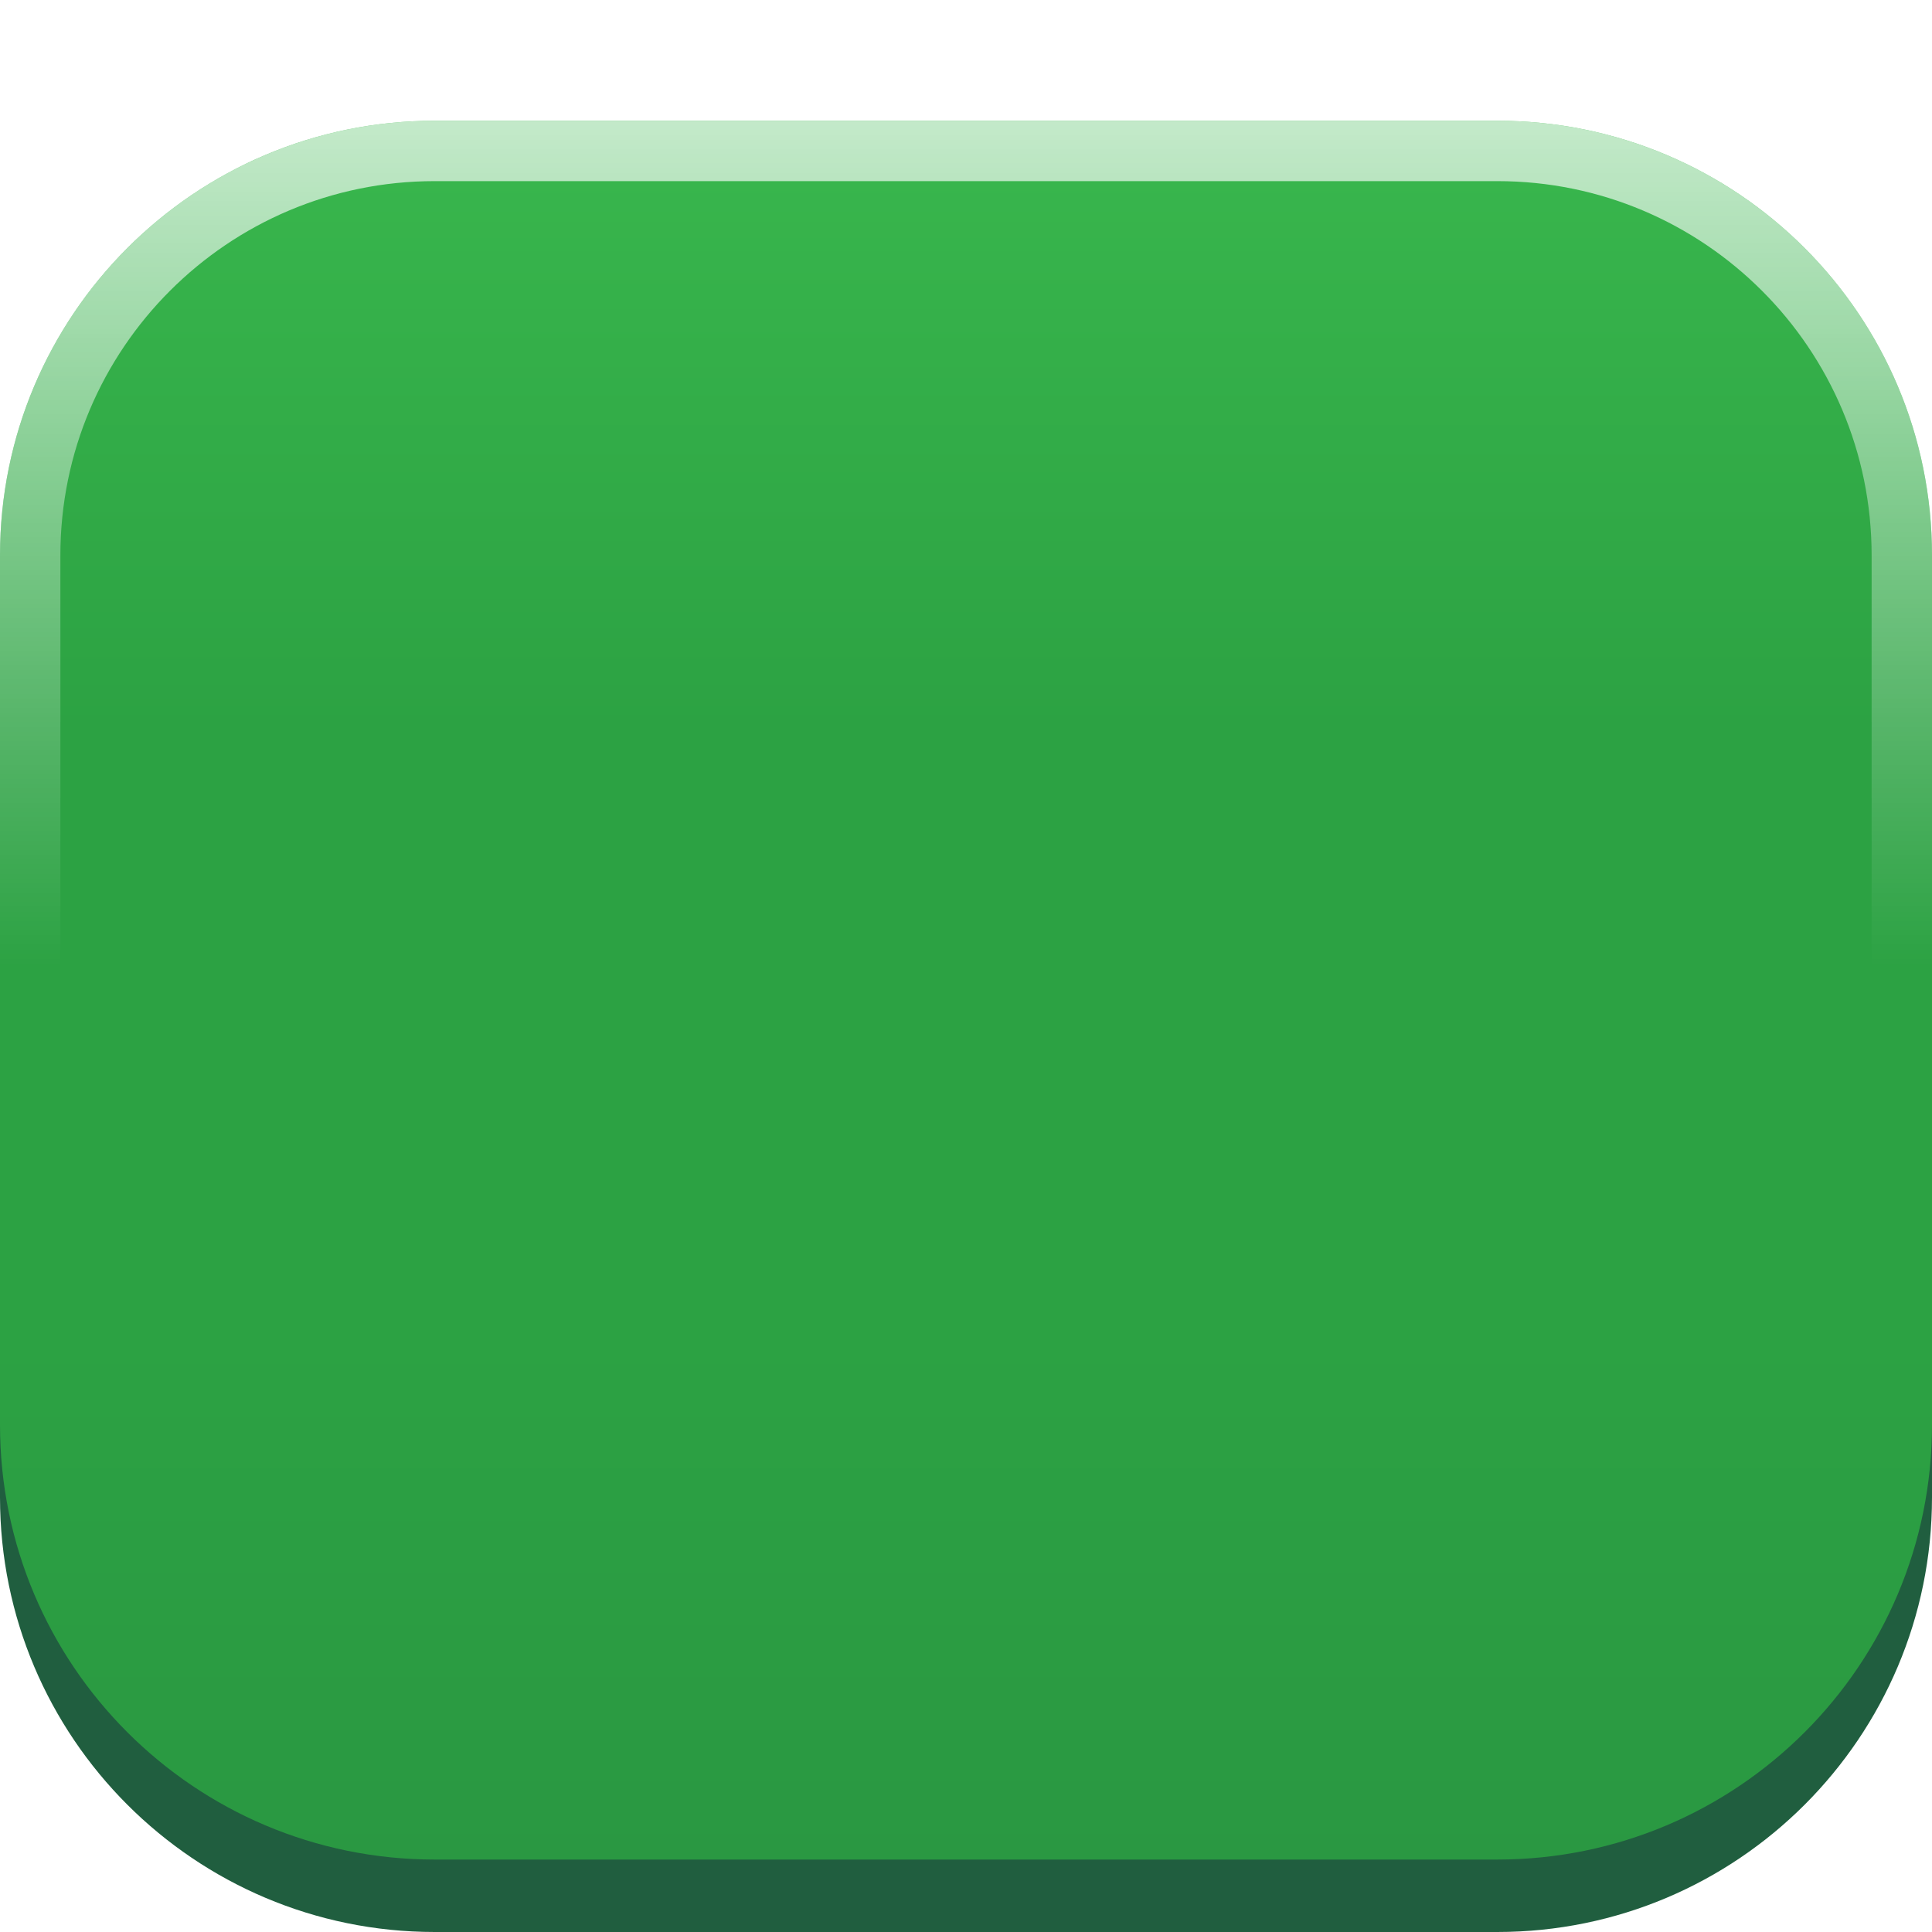
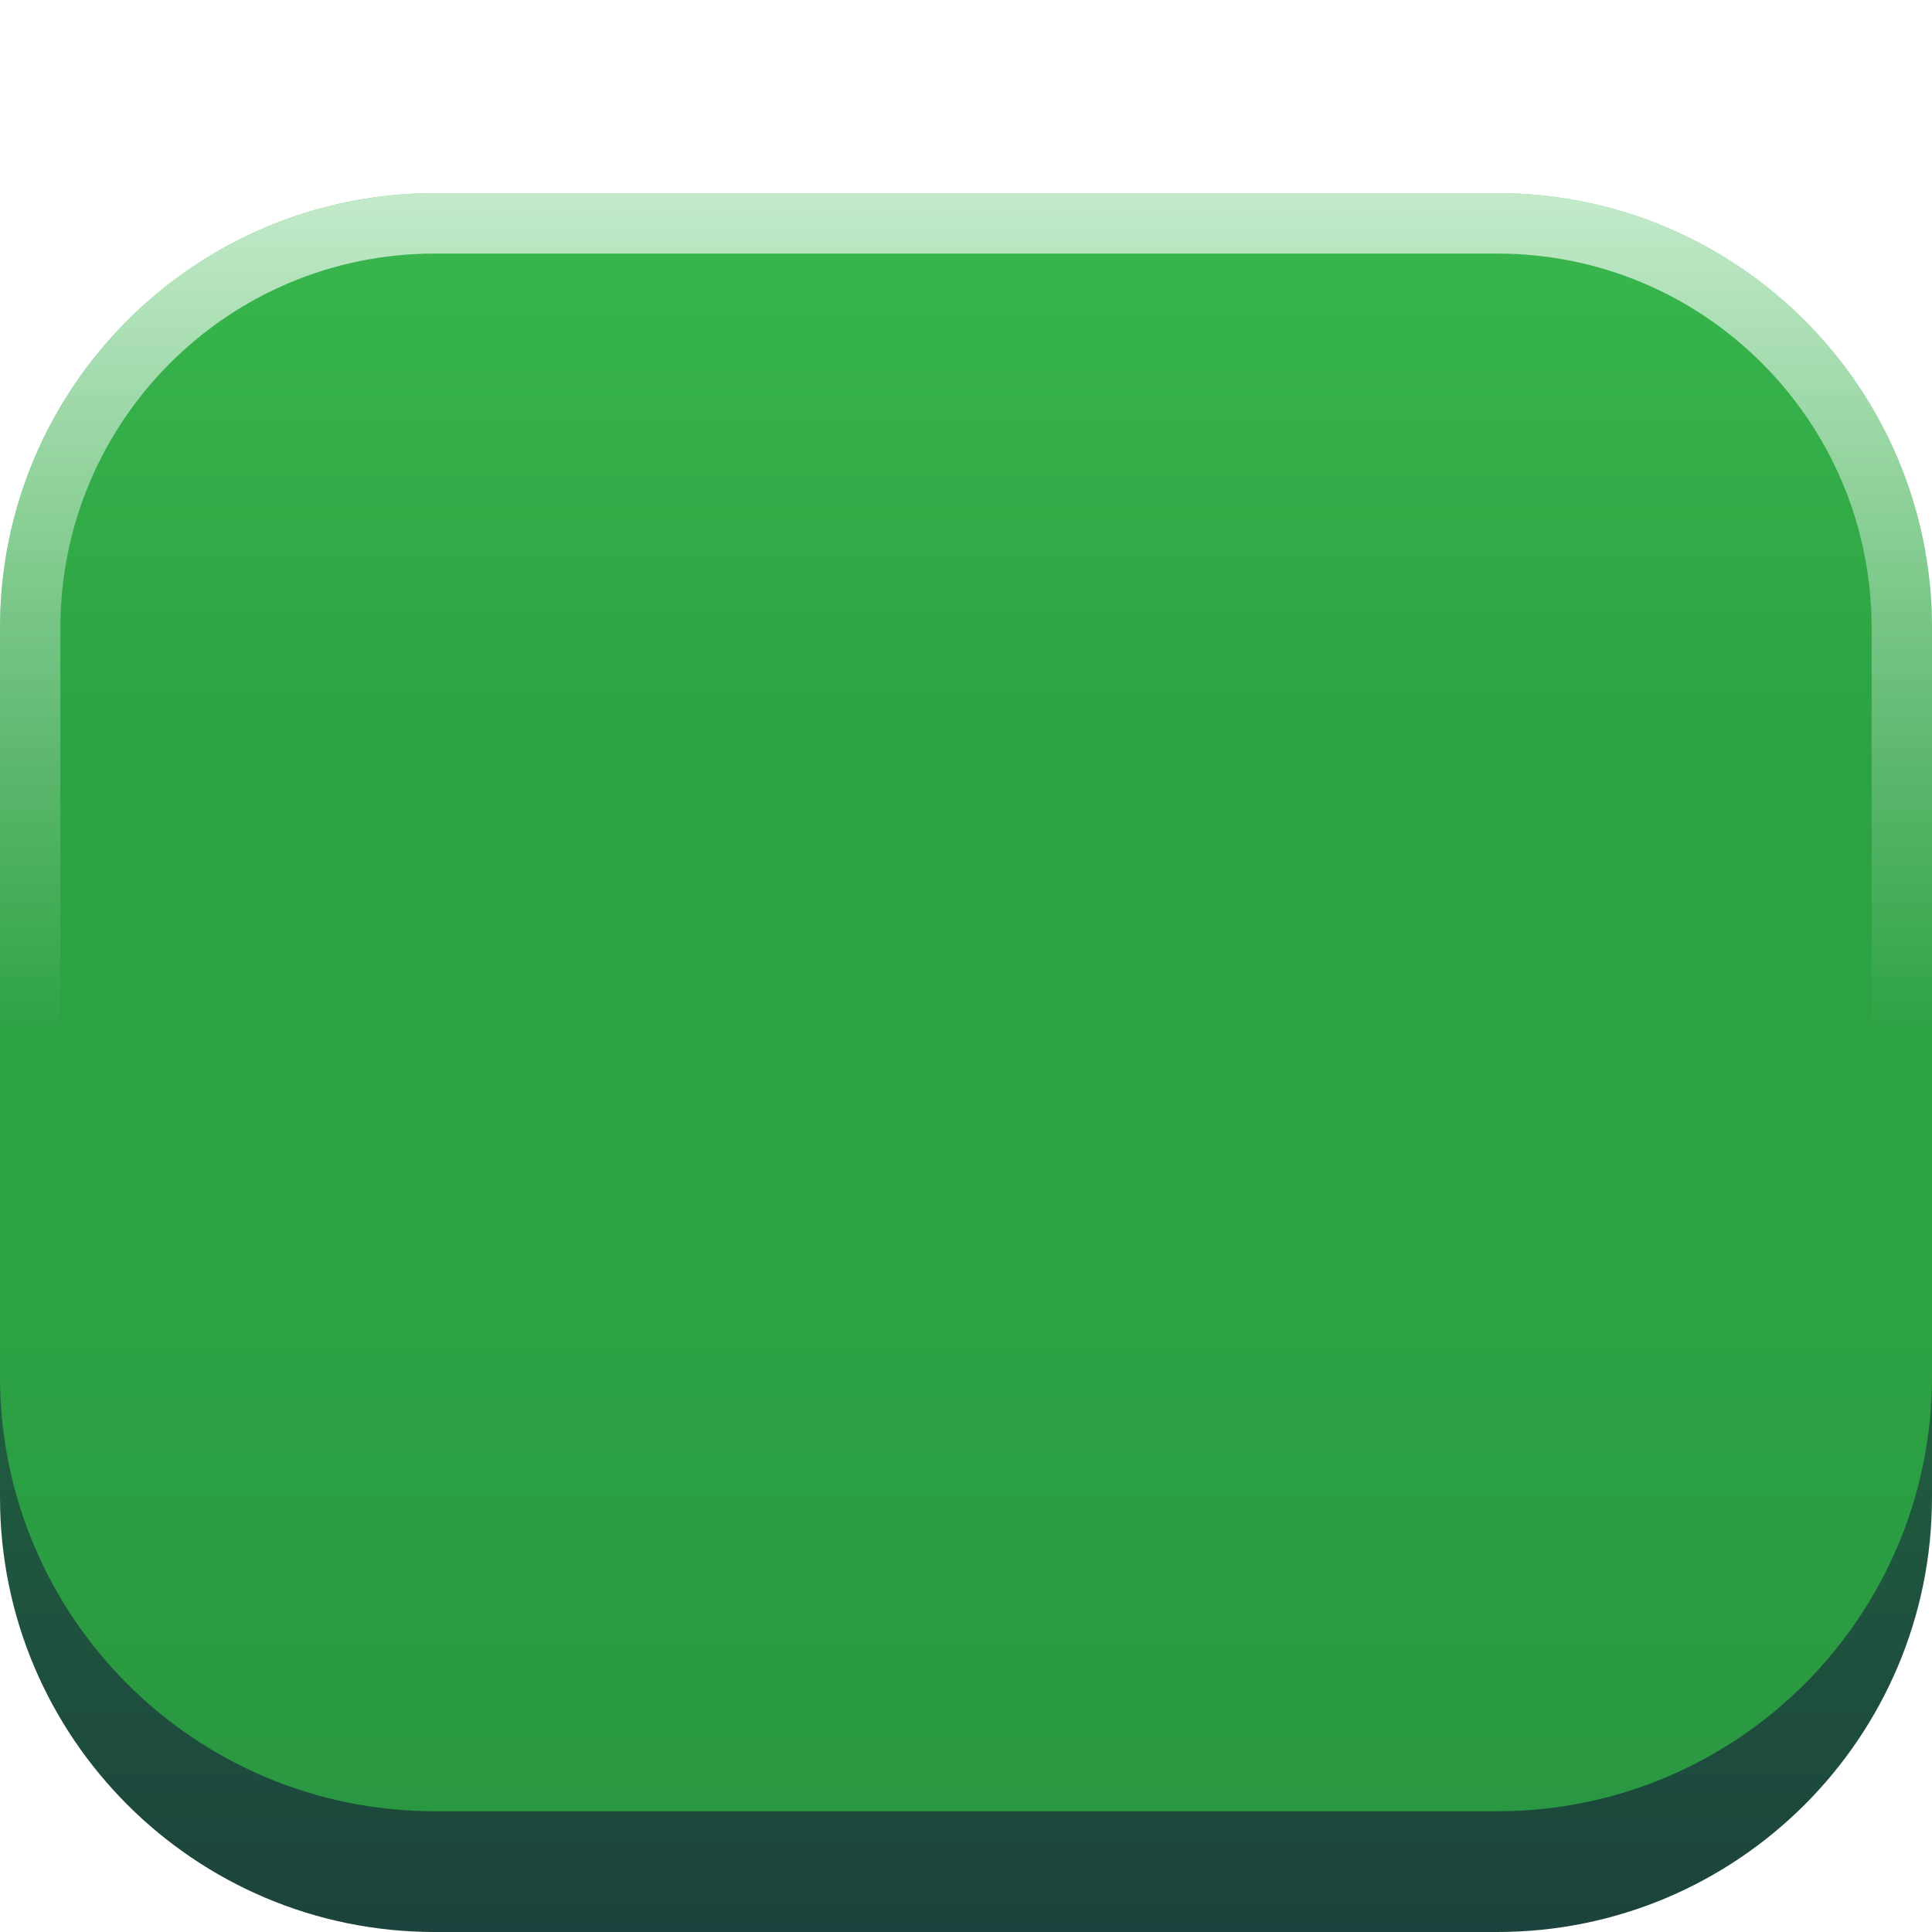
<svg xmlns="http://www.w3.org/2000/svg" width="160" height="160" viewBox="0 0 160 160">
  <defs>
-     <linearGradient id="face" gradientUnits="userSpaceOnUse" x1="0" y1="10" x2="0" y2="154">
+     <linearGradient id="face" gradientUnits="userSpaceOnUse" x1="0" y1="16" x2="0" y2="150">
      <stop offset="0" stop-color="#39b74d" stop-opacity="1" />
      <stop offset="0.35" stop-color="#2ca243" stop-opacity="1" />
      <stop offset="0.7" stop-color="#2ca243" stop-opacity="1" />
      <stop offset="1" stop-color="#2a9842" stop-opacity="1" />
    </linearGradient>
-     <linearGradient id="gloss" gradientUnits="userSpaceOnUse" x1="0" y1="16" x2="0" y2="50">
-       <stop offset="0" stop-color="#ffffff" stop-opacity="0.5" />
+     <linearGradient id="gloss" gradientUnits="userSpaceOnUse" x1="0" y1="22" x2="0" y2="56">
+       <stop offset="0" stop-color="#ffffff" stop-opacity="0.52" />
      <stop offset="1" stop-color="#ffffff" stop-opacity="0.04" />
    </linearGradient>
-     <linearGradient id="rim" gradientUnits="userSpaceOnUse" x1="0" y1="10" x2="0" y2="80">
+     <linearGradient id="rim" gradientUnits="userSpaceOnUse" x1="0" y1="16" x2="0" y2="86">
      <stop offset="0" stop-color="#ffffff" stop-opacity="0.7" />
      <stop offset="1" stop-color="#ffffff" stop-opacity="0" />
    </linearGradient>
+     <linearGradient id="side" gradientUnits="userSpaceOnUse" x1="0" y1="90" x2="0" y2="160">
+       <stop offset="0" stop-color="#236c40" stop-opacity="1" />
+       <stop offset="1" stop-color="#1c433d" stop-opacity="1" />
+     </linearGradient>
  </defs>
-   <rect x="0" y="16" width="160" height="144" rx="36" fill="#205e3f" />
-   <rect x="0" y="10" width="160" height="144" rx="36" fill="url(#face)" />
-   <rect x="2.5" y="12.5" width="155" height="139" rx="33.5" fill="none" stroke="url(#rim)" stroke-width="5" />
+   <rect x="0" y="26" width="160" height="134" rx="36" fill="url(#side)" />
+   <rect x="0" y="16" width="160" height="134" rx="36" fill="url(#face)" />
+   <rect x="2.5" y="18.5" width="155" height="129" rx="33.5" fill="none" stroke="url(#rim)" stroke-width="5" />
</svg>
